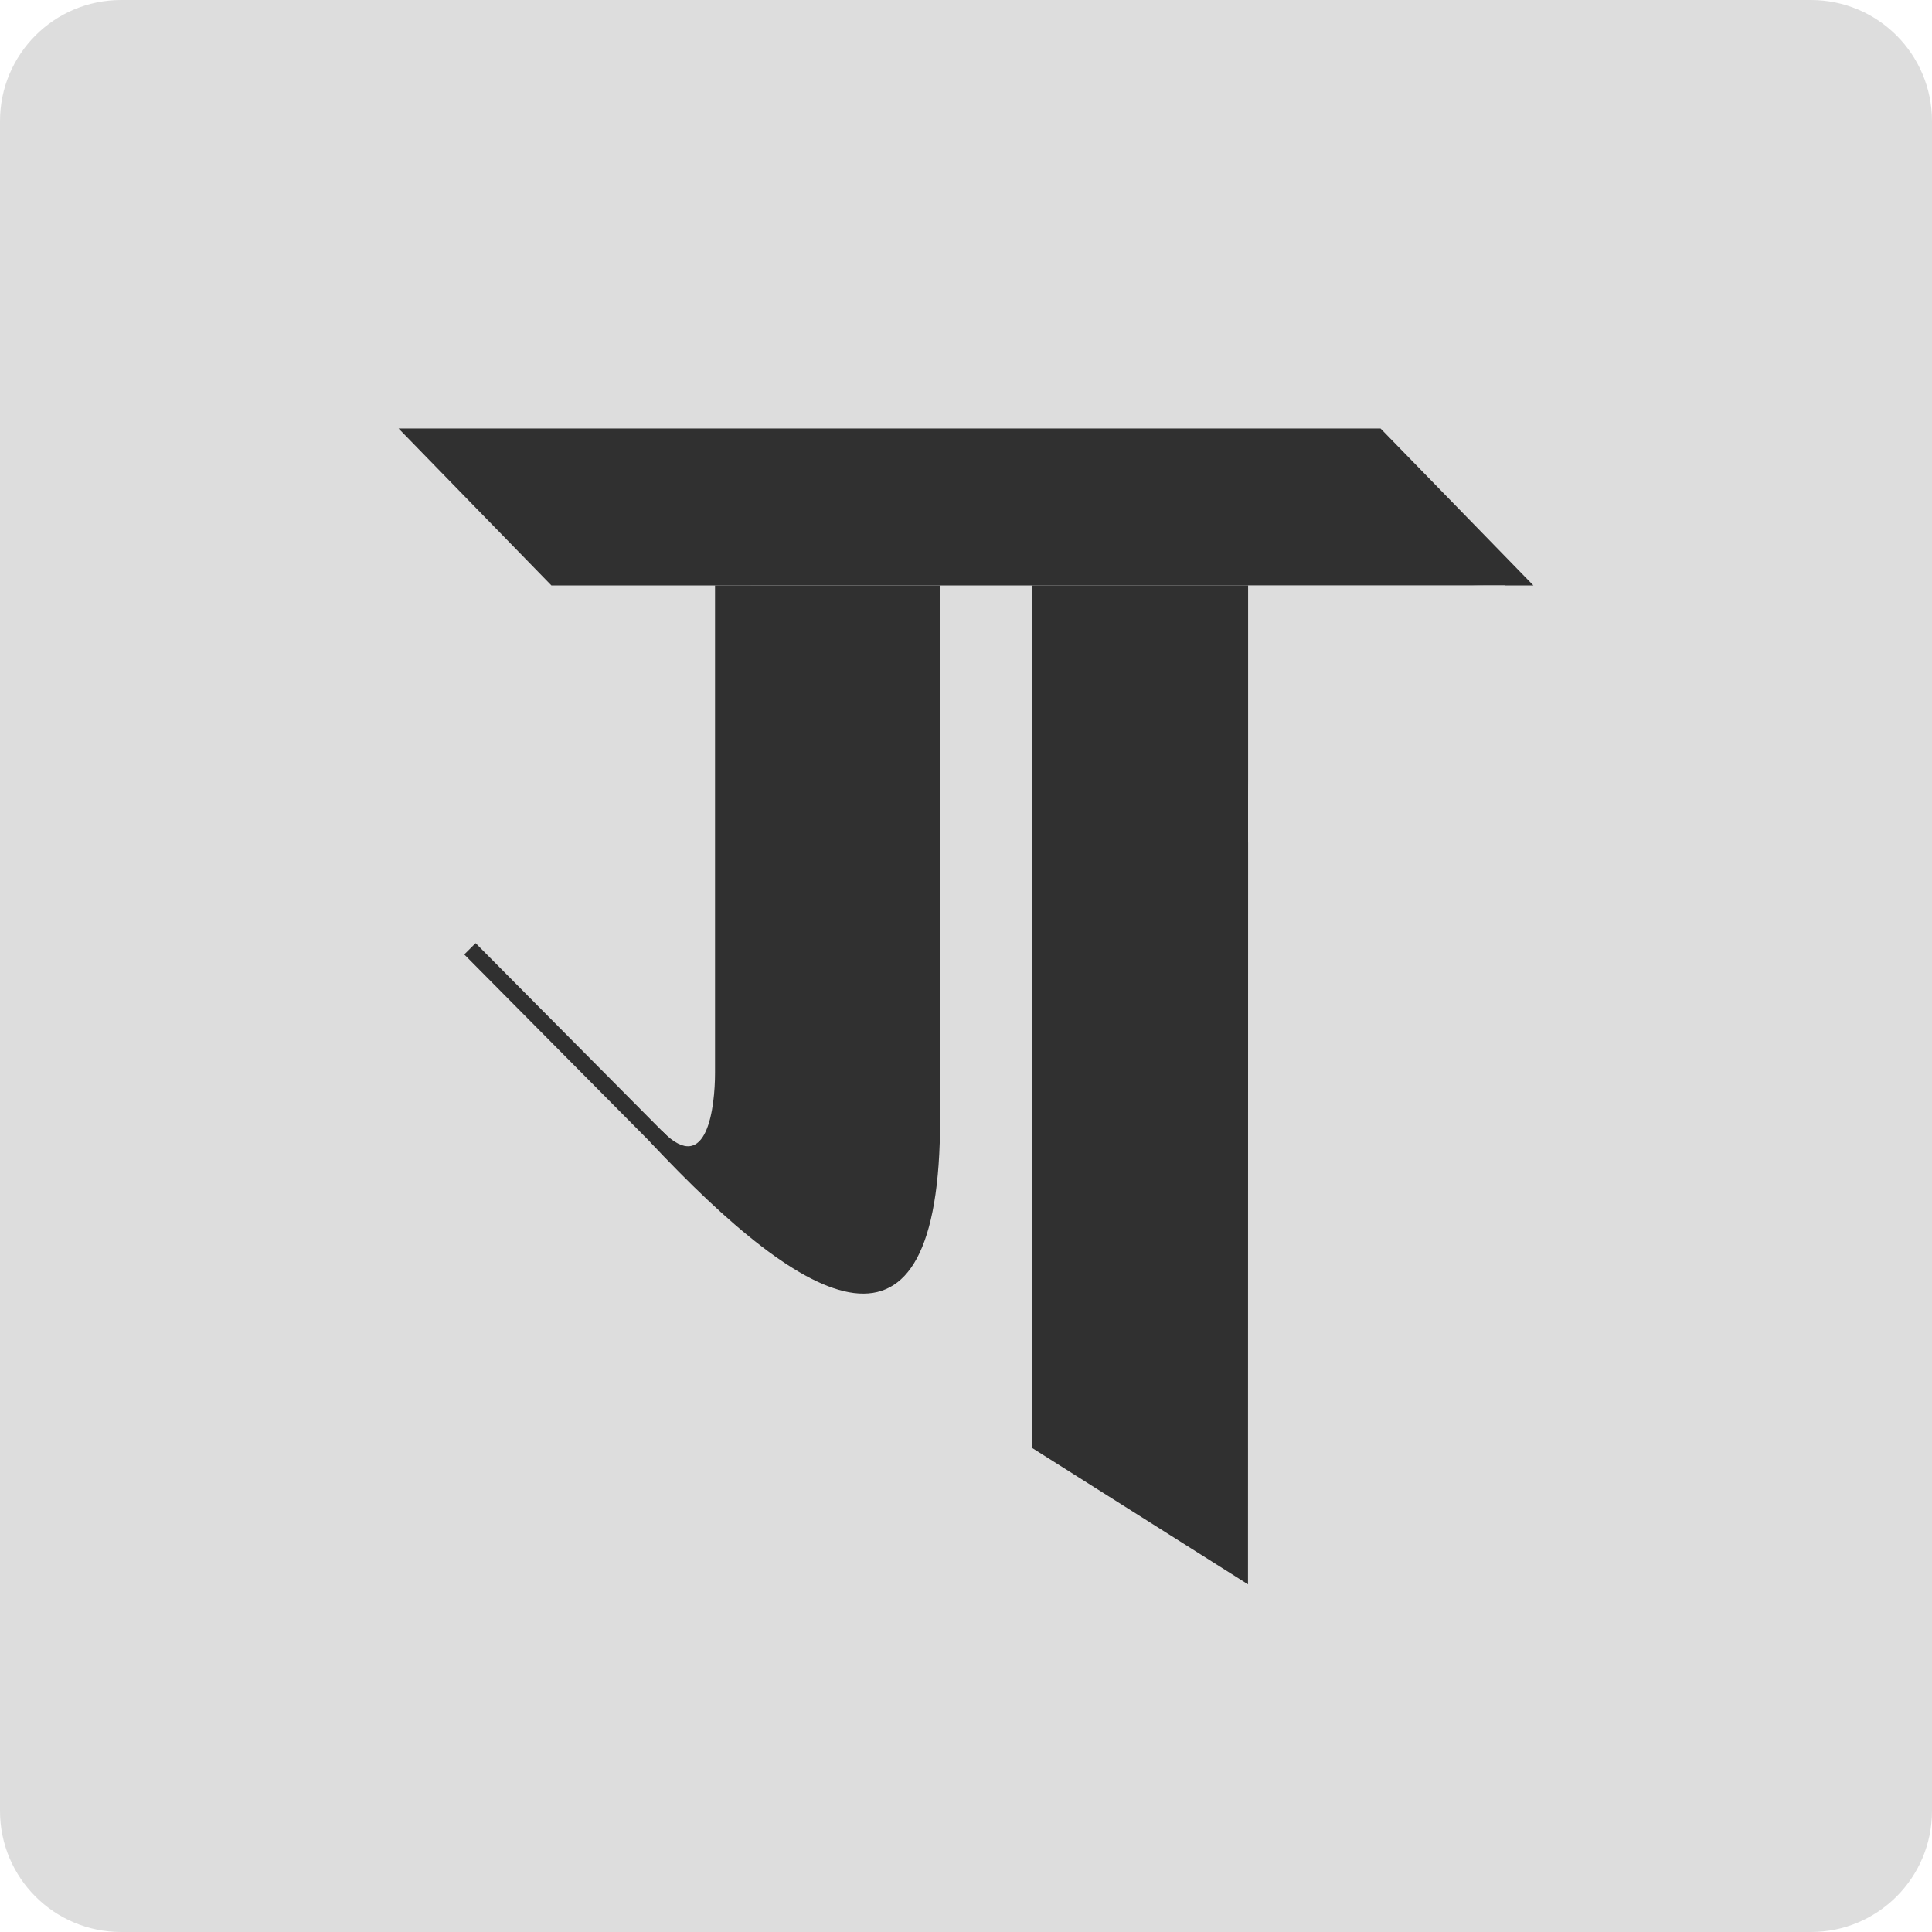
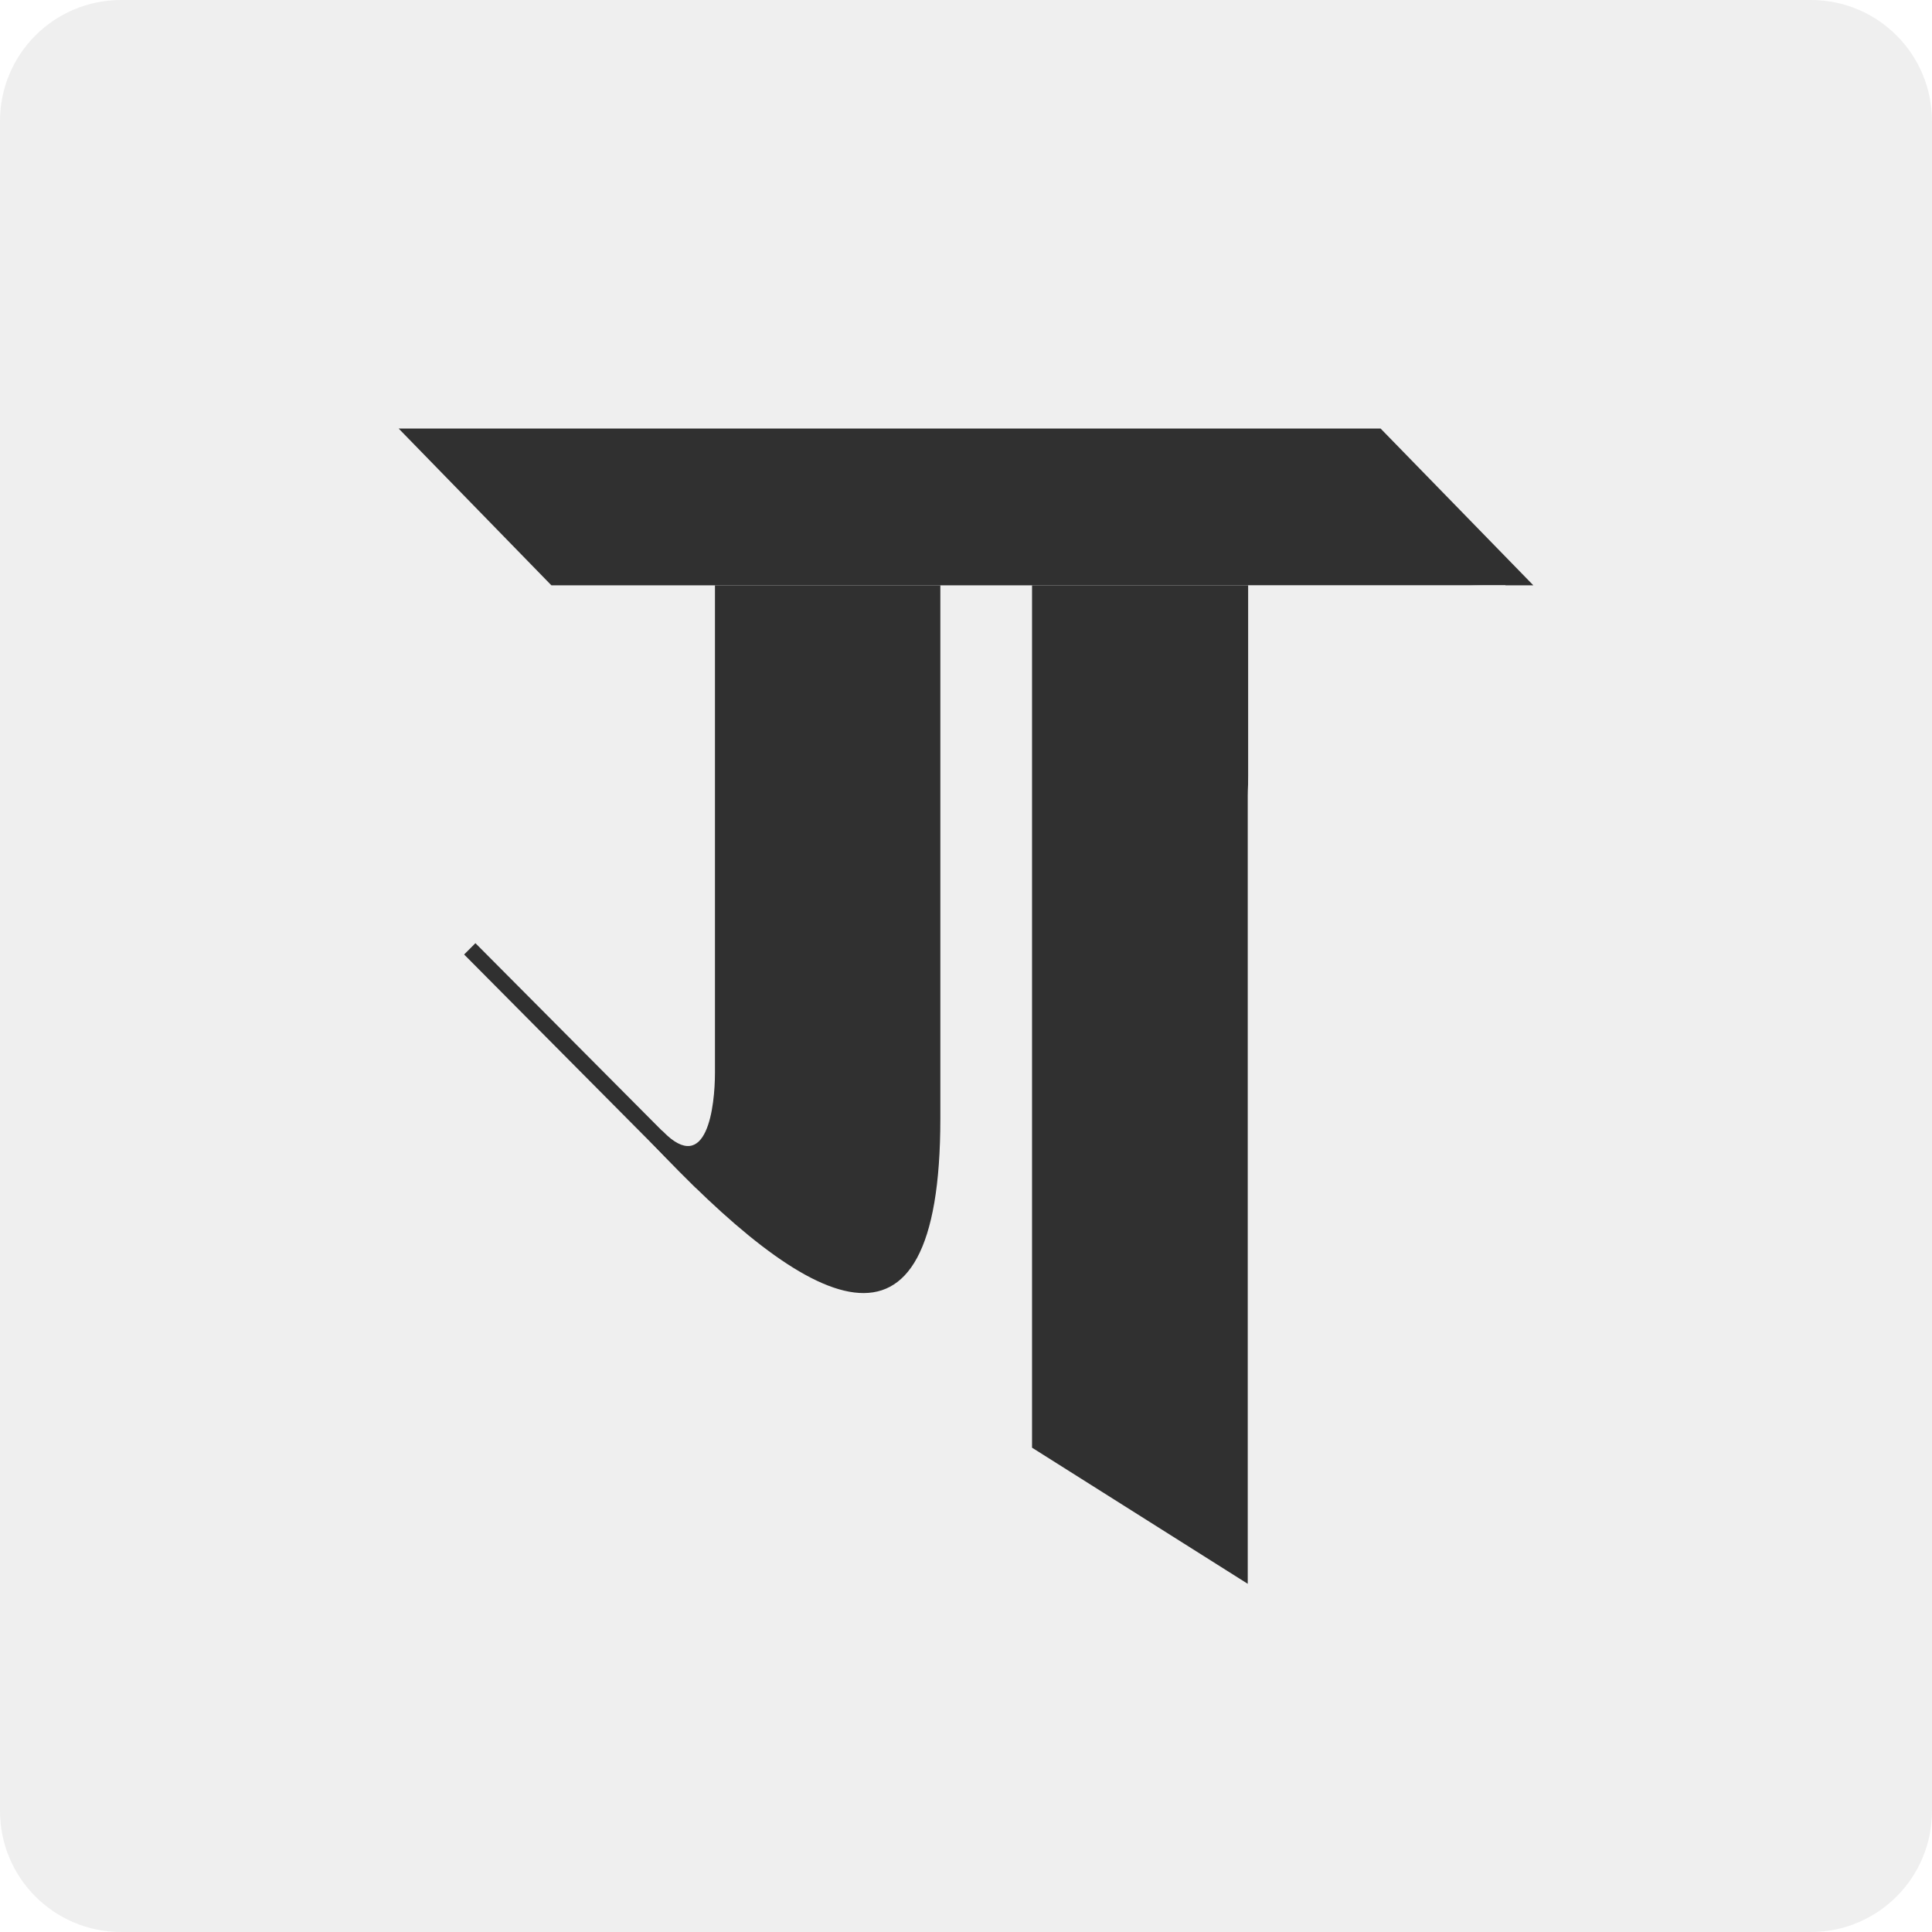
- <svg xmlns="http://www.w3.org/2000/svg" id="Layer_1" viewBox="0 0 478.28 478.28">
-   <defs>
-     <style>.cls-1{fill:#303030;}.cls-2{fill:#ddd;}</style>
-   </defs>
-   <rect class="cls-2" width="478.28" height="478.28" rx="29.97" ry="29.97" />
-   <polygon class="cls-1" points="136.51 144.93 379.61 144.93 341.77 106.08 98.67 106.08 136.51 144.93" />
-   <path class="cls-1" d="m177.01,144.93v120.7c0,8.08-1.85,25.69-12.92,14.54-1.33-1.34-.77,4.38-3.24,2.43,38.98,41.64,71.88,60.2,71.88-5.56h0v-132.1" />
-   <path class="cls-1" d="m368.33,144.93h-112.78v213.55l53.4,33.73.03-195.04c0-28.43,22.46-52.25,59.35-52.25" />
-   <polygon class="cls-1" points="117.74 233.48 175.16 291.32 172.31 294.15 114.93 236.28 117.74 233.48" />
-   <rect class="cls-2" x="308.98" y="144.93" width="63.67" height="63.67" />
+ <svg xmlns="http://www.w3.org/2000/svg" version="1.1" id="Layer_1" x="0px" y="0px" viewBox="0 0 478.3 478.3" style="enable-background:new 0 0 478.3 478.3;" xml:space="preserve">
+   <style type="text/css">
+ 	.st0{fill:#EFEFEF;}
+ 	.st1{fill:#303030;}
+ </style>
+   <path class="st0" d="M30,0h418.3c16.6,0,30,13.4,30,30v418.3c0,16.6-13.4,30-30,30H30c-16.6,0-30-13.4-30-30V30C0,13.4,13.4,0,30,0z  " />
+   <polygon class="st1" points="136.5,144.9 379.6,144.9 341.8,106.1 98.7,106.1 " />
+   <path class="st1" d="M177,144.9v120.7c0,8.1-1.9,25.7-12.9,14.5c-1.3-1.3-0.8,4.4-3.2,2.4c39,41.6,71.9,60.2,71.9-5.6l0,0V144.9" />
+   <path class="st1" d="M368.3,144.9H255.5v213.5l53.4,33.7l0-195C309,168.7,331.4,144.9,368.3,144.9" />
+   <polygon class="st1" points="117.7,233.5 175.2,291.3 172.3,294.1 114.9,236.3 " />
+   <rect x="309" y="144.9" class="st0" width="63.7" height="63.7" />
</svg>
